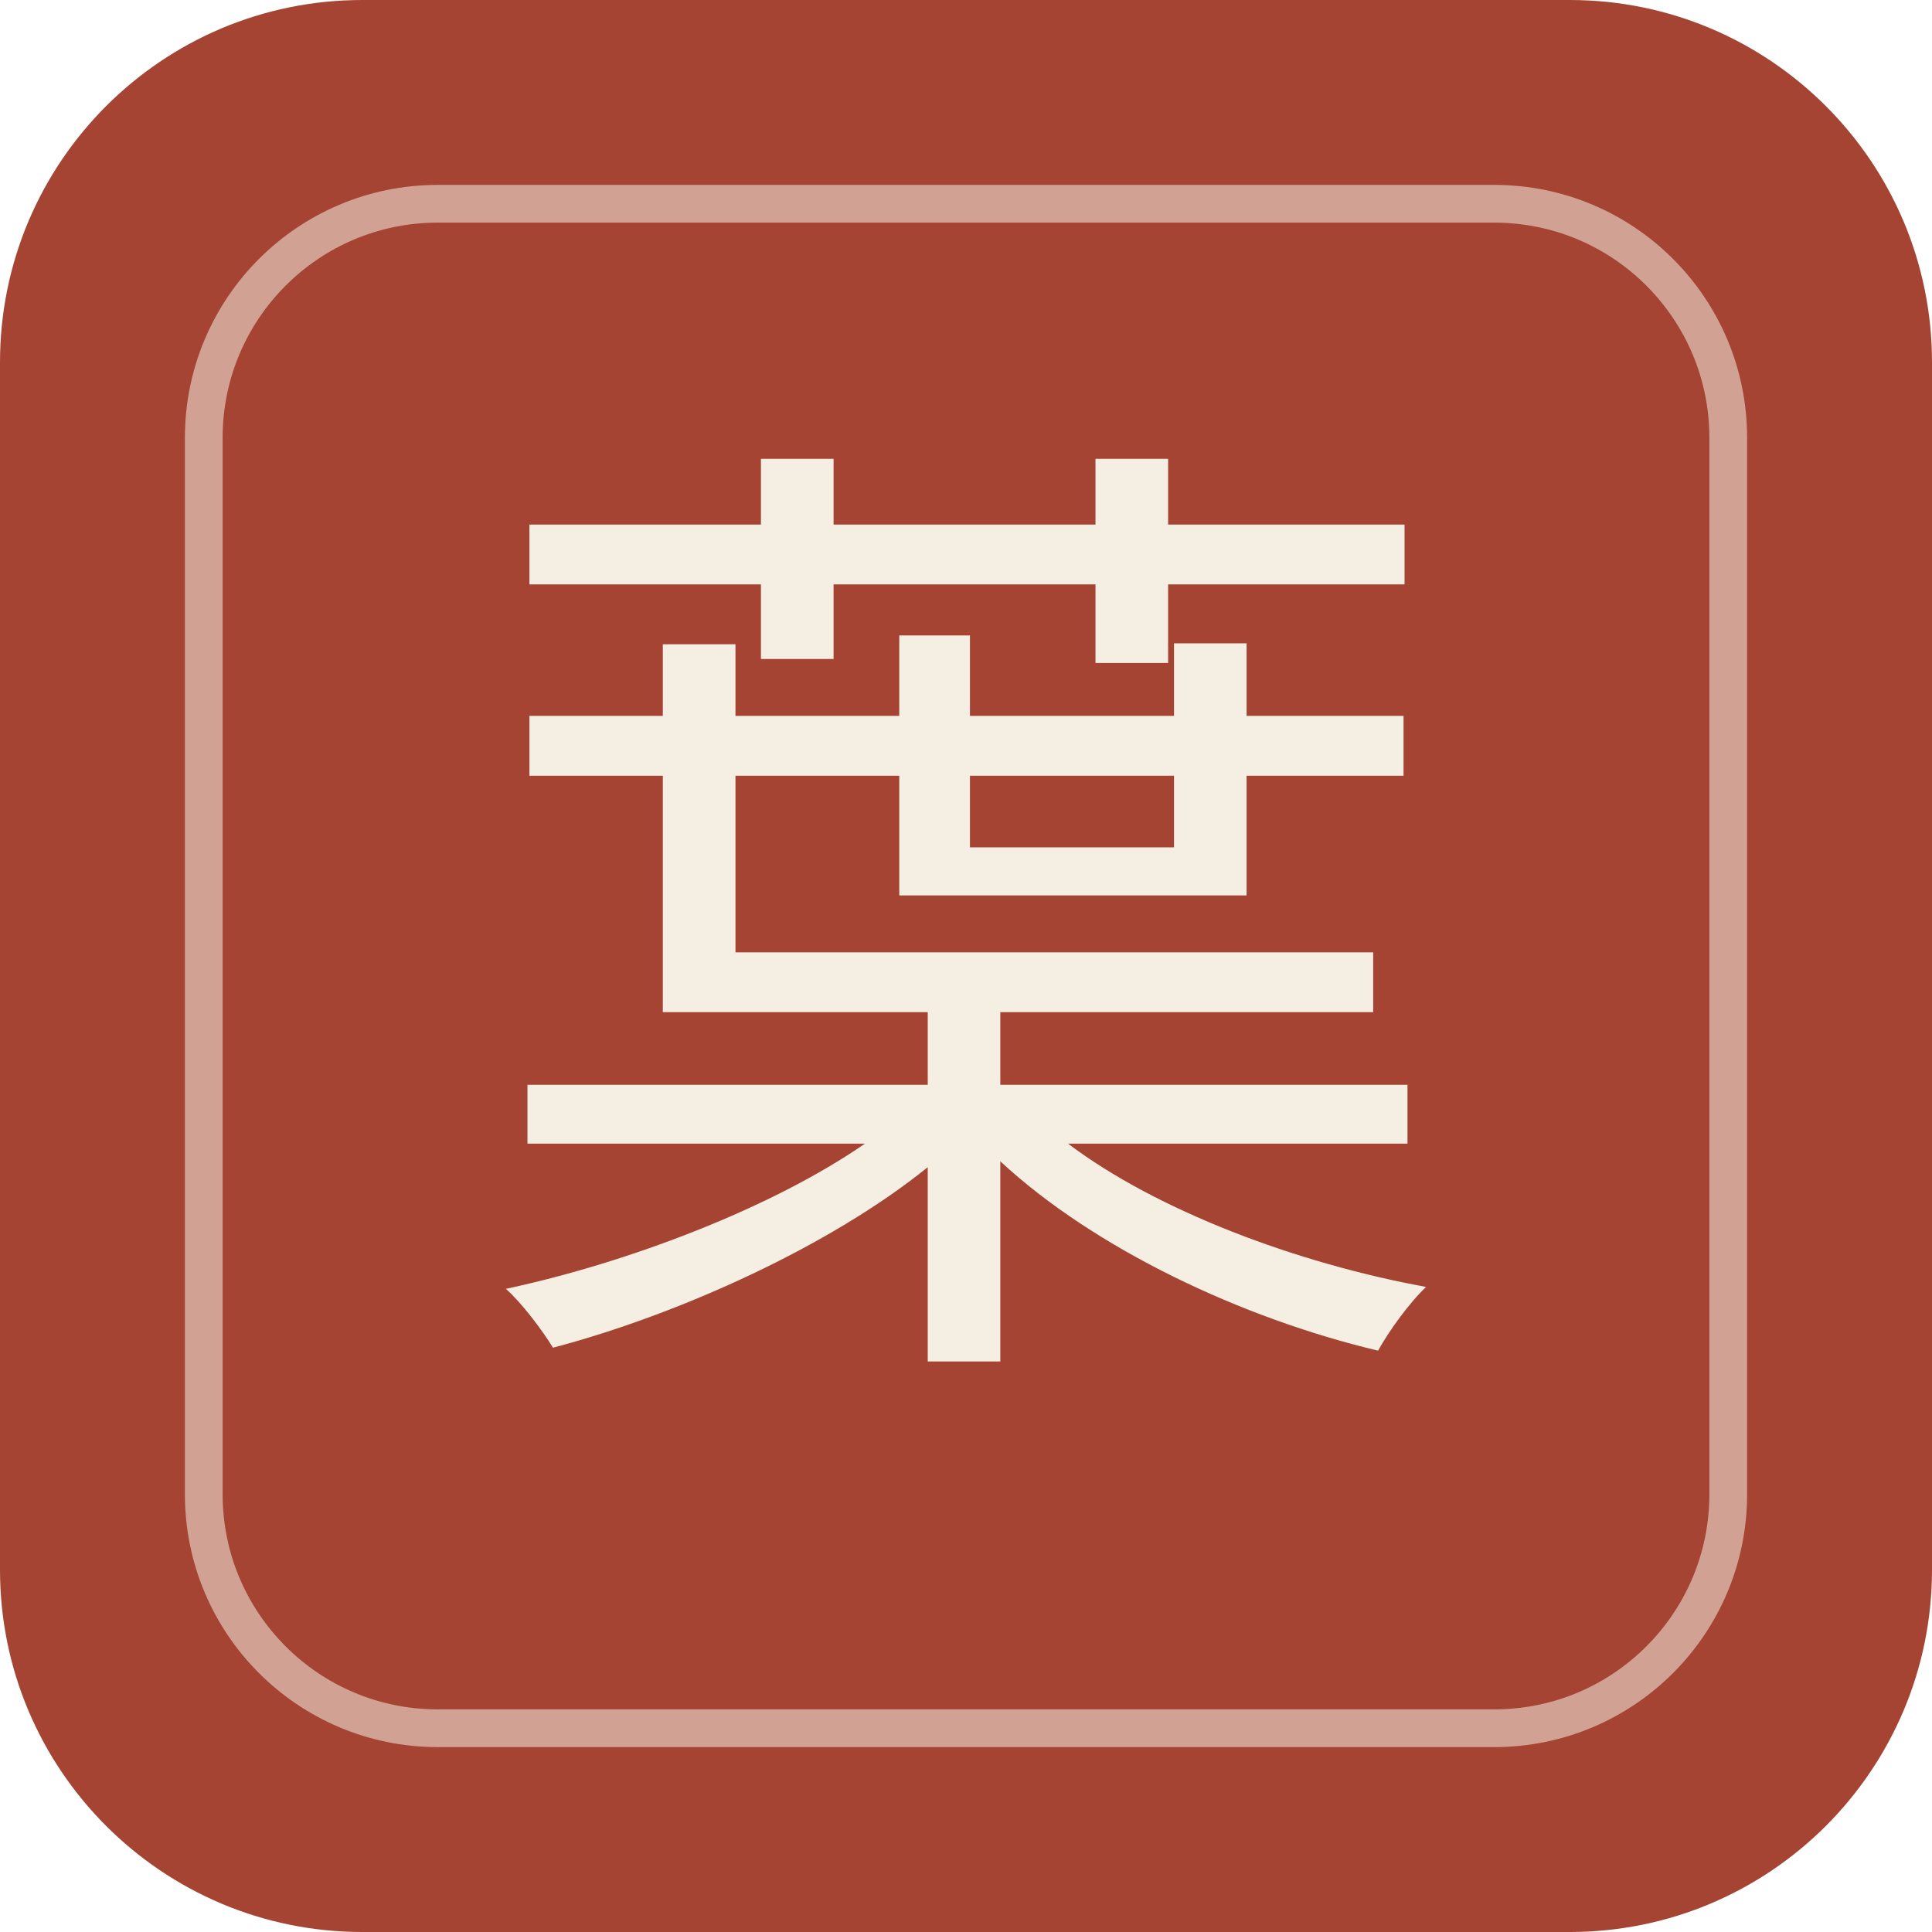
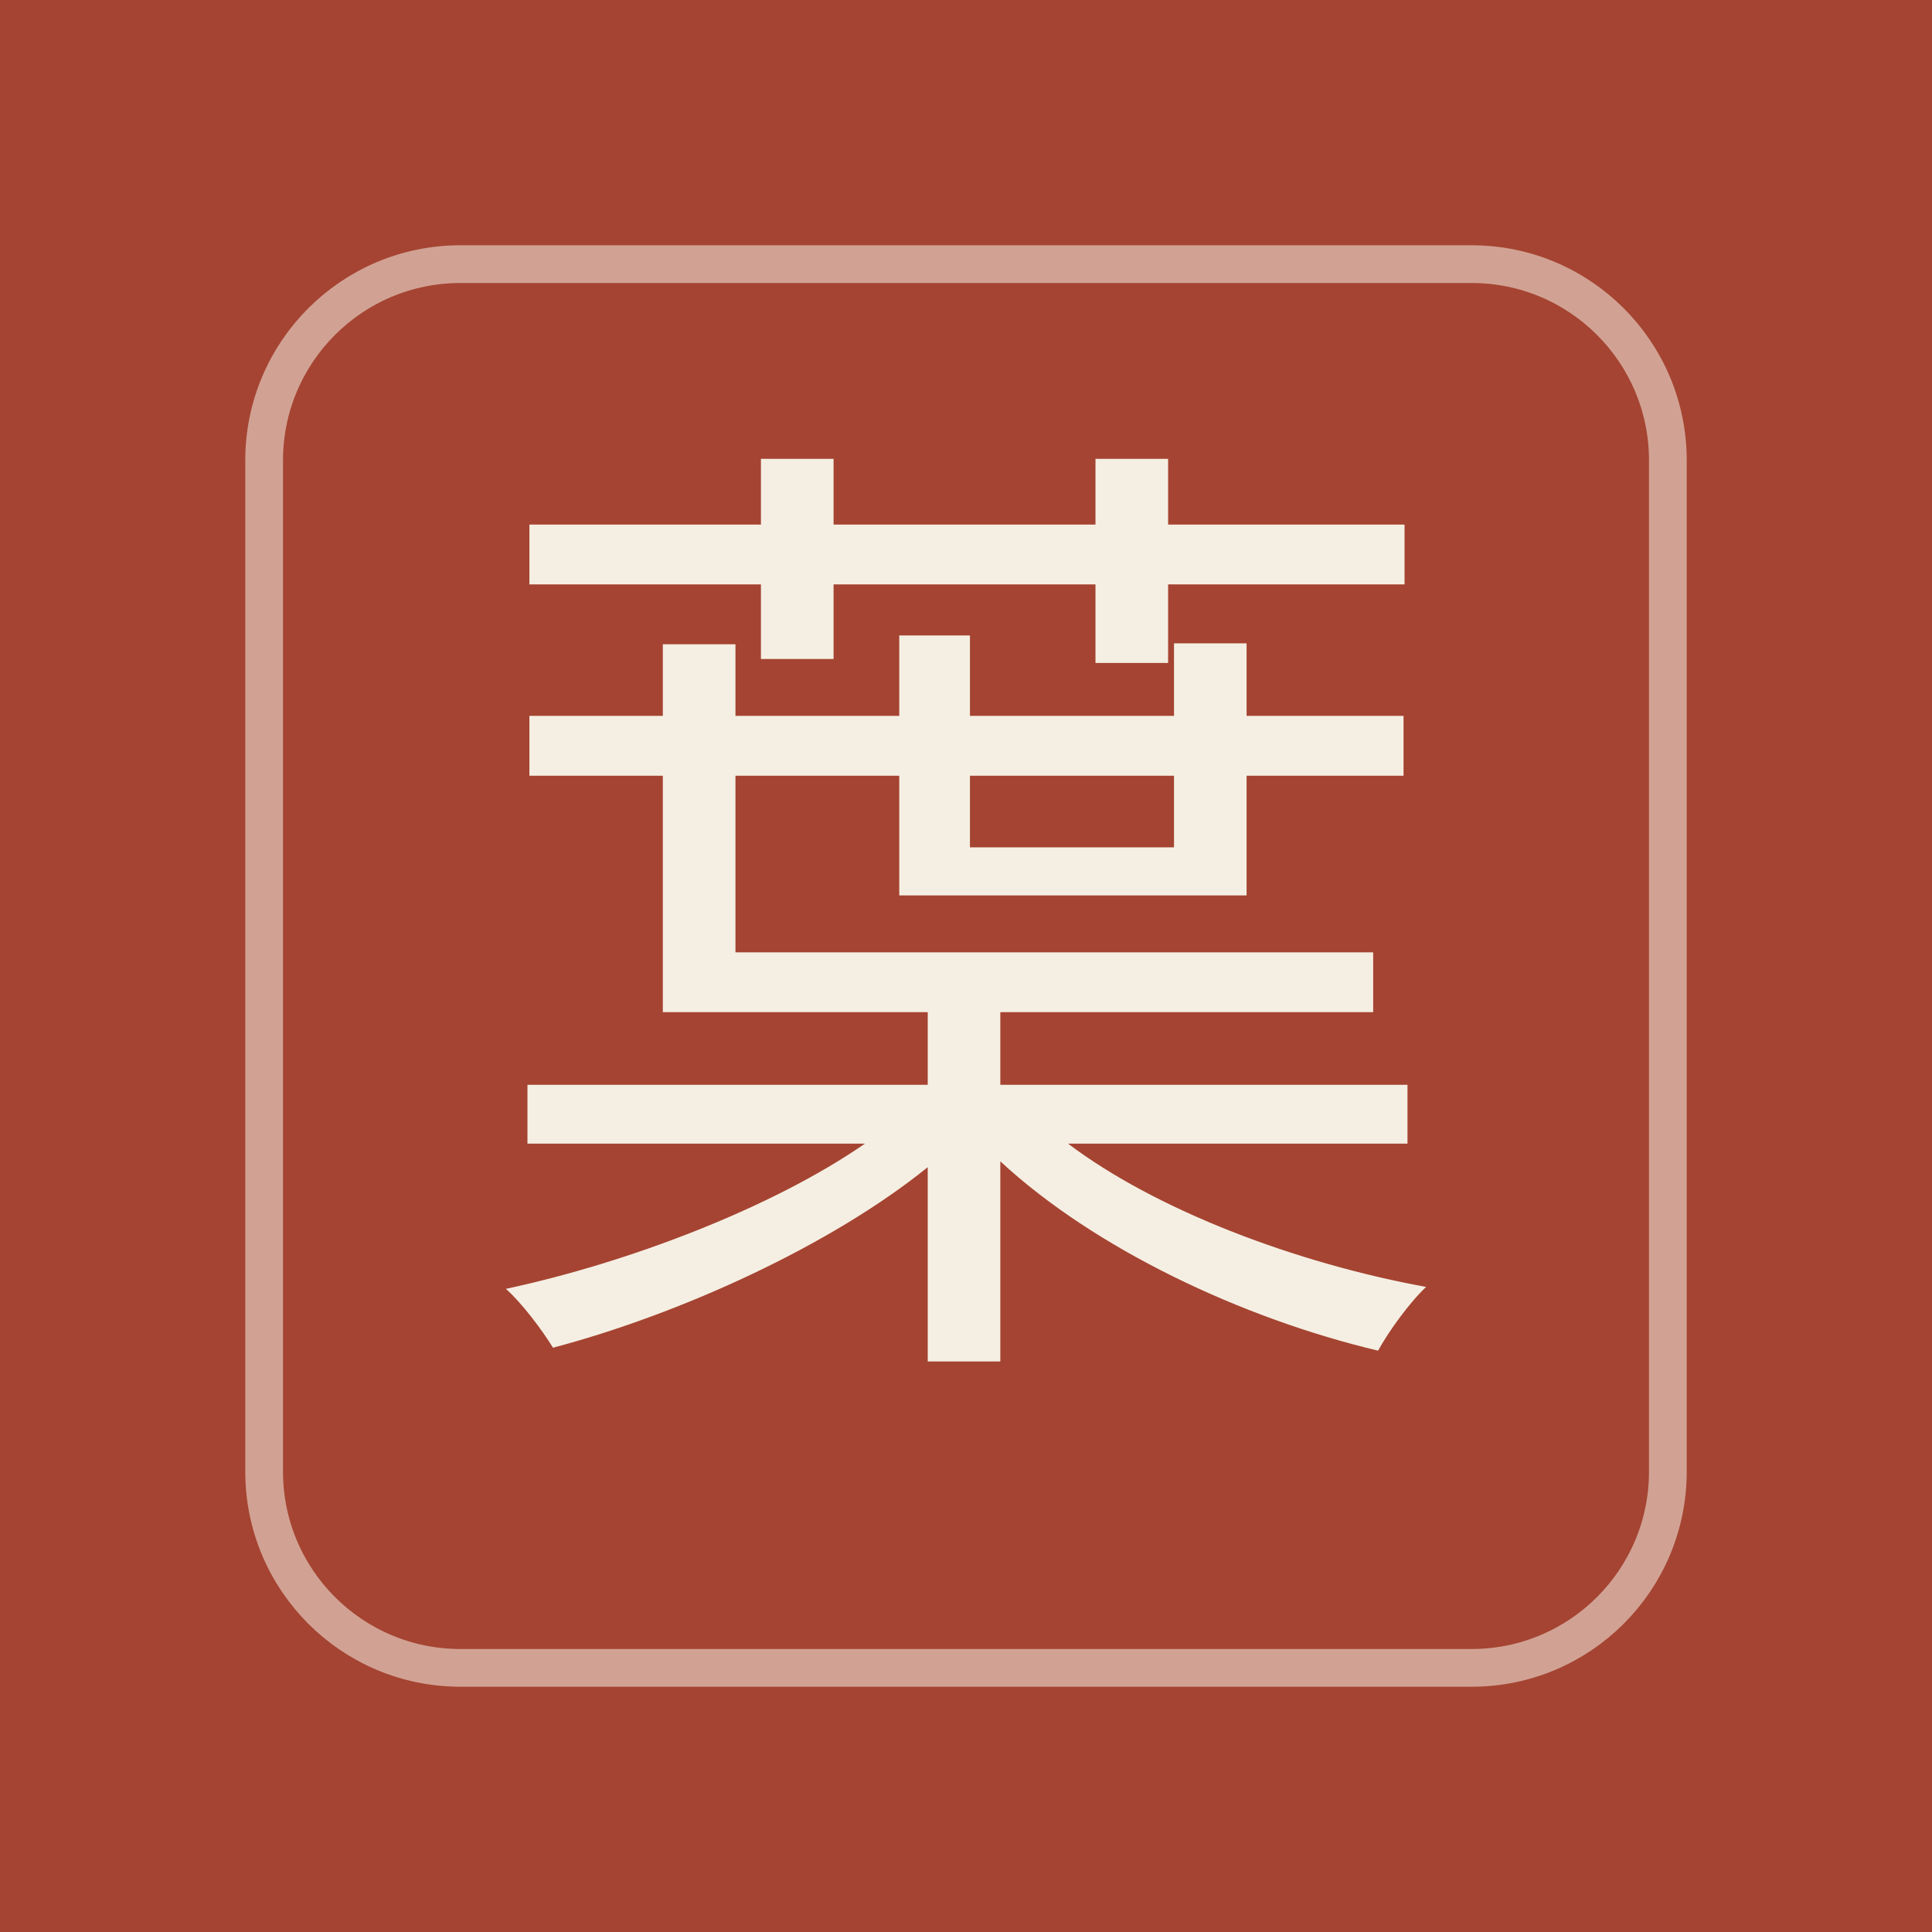
<svg xmlns="http://www.w3.org/2000/svg" viewBox="0 0 512 512">
-   <rect width="512" height="512" rx="96" fill="#a54432" />
-   <rect x="54" y="54" width="404" height="404" rx="62" fill="none" stroke="#f5efe3" stroke-opacity=".55" stroke-width="10" />
+   <rect width="512" height="512" fill="#a54432" />
+   <rect x="70" y="70" width="372" height="372" rx="52" fill="none" stroke="#f5efe3" stroke-opacity=".55" stroke-width="10" />
  <text x="256" y="340" fill="#f5efe3" font-family="Songti SC, STSong, serif" font-size="260" text-anchor="middle">葉</text>
</svg>
